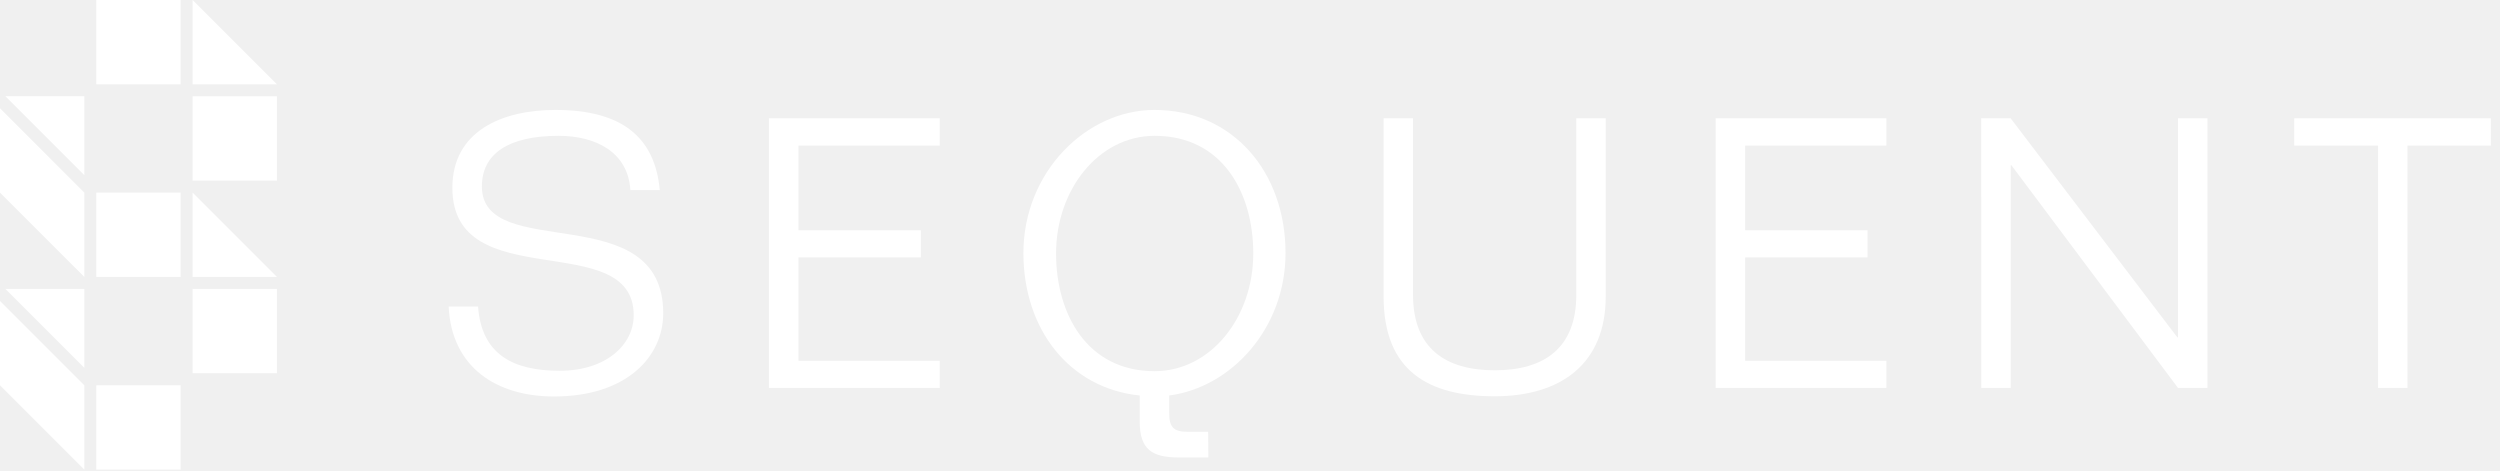
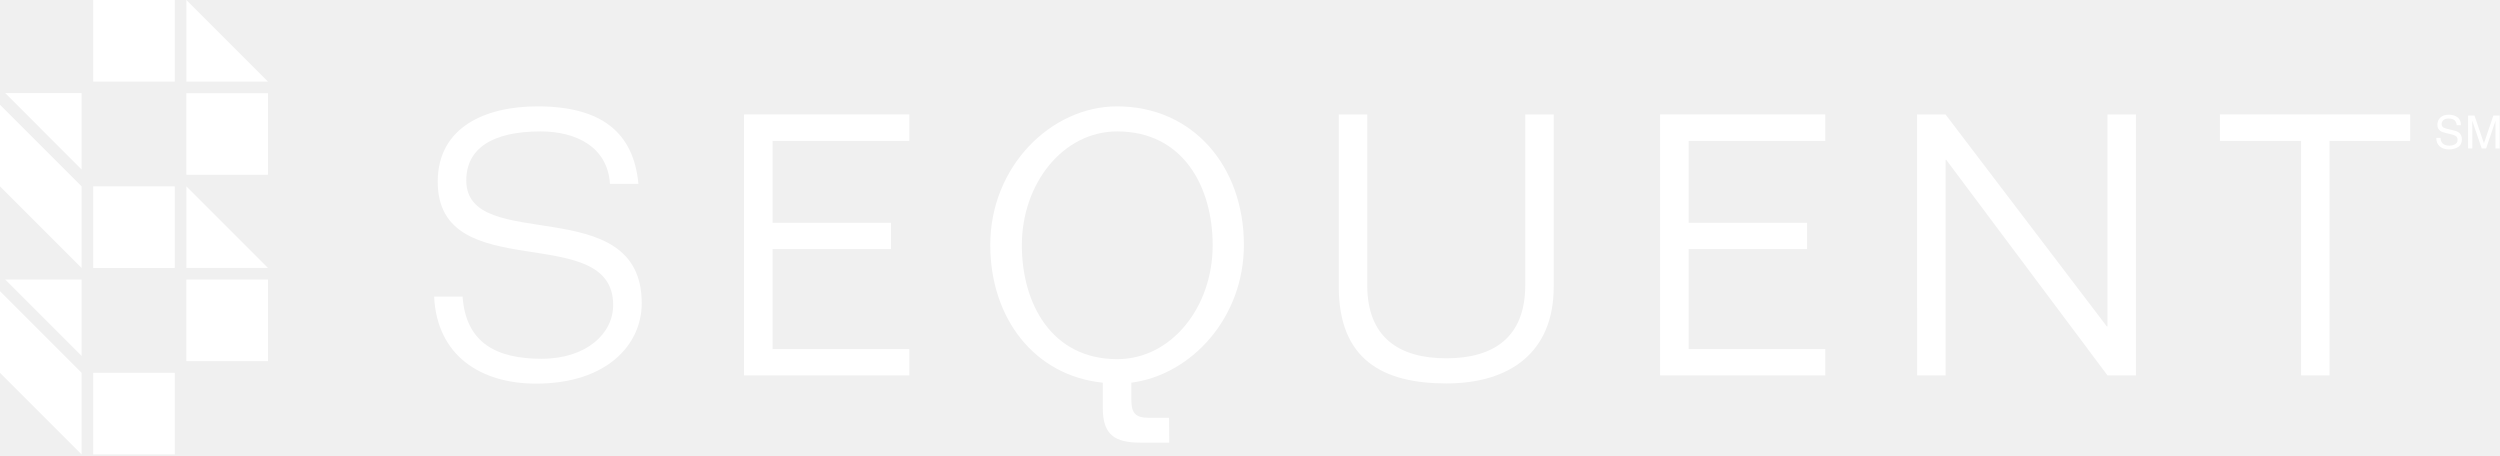
- <svg xmlns="http://www.w3.org/2000/svg" width="239px" height="45px" viewBox="0 0 239 45" version="1.1">
+ <svg xmlns="http://www.w3.org/2000/svg" width="247px" height="45px" viewBox="0 0 247 45" version="1.1">
  <defs />
  <g id="Page-1" stroke="none" stroke-width="1" fill="none" fill-rule="evenodd">
-     <g id="logo_white" fill="#FFFFFF" fill-rule="nonzero">
-       <g id="Group-10" transform="translate(42.1875, 10.3125)">
-         <path d="M18.075,7.856 C17.85,4.209 14.747,2.672 11.213,2.672 C6.441,2.672 3.881,4.369 3.881,7.509 C3.881,14.878 21.216,8.447 21.216,19.641 C21.216,23.794 17.709,27.591 10.772,27.591 C5.325,27.591 0.984,24.844 0.703,18.994 L3.516,18.994 C3.844,23.578 6.872,25.134 11.316,25.134 C15.759,25.134 18.394,22.641 18.394,19.828 C18.394,11.391 1.059,18.094 1.059,7.641 C1.059,2.259 5.747,0.197 10.922,0.197 C17.203,0.197 20.419,2.756 20.887,7.856 L18.075,7.856 Z" id="_Compound_Path_" />
-         <polygon id="_Compound_Path_2" points="31.322 0.994 47.653 0.994 47.653 3.609 34.144 3.609 34.144 11.7 45.844 11.7 45.844 14.297 34.144 14.297 34.144 24.178 47.653 24.178 47.653 26.775 31.322 26.775" />
-         <path d="M73.331,33.422 L70.519,33.422 C67.95,33.422 66.769,32.663 66.769,29.991 L66.769,27.497 C60.056,26.812 55.65,21.178 55.65,13.884 C55.65,6.122 61.678,0.197 68.175,0.197 C75.675,0.197 80.709,6.122 80.709,13.884 C80.709,21.075 75.544,26.709 69.591,27.497 L69.591,29.194 C69.591,30.497 69.984,30.966 71.325,30.966 L73.312,30.966 L73.331,33.422 Z M68.194,2.672 C62.85,2.672 58.772,7.8 58.772,13.922 C58.772,19.659 61.697,25.172 68.194,25.172 C73.547,25.172 77.625,20.044 77.625,13.922 C77.625,8.137 74.7,2.672 68.194,2.672 Z" id="_Compound_Path_3" />
-         <path d="M111.319,0.994 L111.319,18.038 C111.319,24.469 107.025,27.572 100.706,27.572 C94.388,27.572 90.084,25.172 90.084,18.038 L90.084,0.994 L92.897,0.994 L92.897,17.869 C92.897,22.997 96.009,25.087 100.706,25.087 C105.403,25.087 108.506,22.997 108.506,17.869 L108.506,0.994 L111.319,0.994 Z" id="_Compound_Path_4" />
-         <polygon id="_Compound_Path_5" points="121.828 0.994 138.15 0.994 138.15 3.609 124.65 3.609 124.65 11.7 136.35 11.7 136.35 14.297 124.65 14.297 124.65 24.178 138.15 24.178 138.15 26.775 121.828 26.775" />
-         <polygon id="_Compound_Path_6" points="147.216 0.994 150.028 0.994 165.966 21.938 166.031 21.938 166.031 0.994 168.844 0.994 168.844 26.775 166.031 26.775 150.103 5.484 150.037 5.484 150.037 26.775 147.225 26.775" />
-         <polygon id="_Compound_Path_7" points="195.938 0.994 195.938 3.609 187.969 3.609 187.969 26.775 185.156 26.775 185.156 3.609 177.141 3.609 177.141 0.994" />
-       </g>
-       <g id="Group-3">
-         <rect id="_Path_" x="9.206" y="0" width="8.062" height="8.062" />
-         <rect id="_Path_2" x="9.206" y="18.413" width="8.062" height="8.062" />
-         <polyline id="_Path_3" points="18.413 18.413 18.413 26.475 26.475 26.475" />
-         <rect id="_Path_4" x="18.413" y="9.206" width="8.062" height="8.062" />
-         <rect id="_Path_5" x="18.413" y="27.619" width="8.062" height="8.062" />
-         <rect id="_Path_6" x="9.206" y="36.834" width="8.062" height="8.062" />
-         <polyline id="_Path_7" points="18.413 0 18.413 8.062 26.475 8.062" />
-         <polyline id="_Path_8" points="8.062 16.744 8.062 9.197 0.516 9.197" />
-         <polyline id="_Path_9" points="8.062 35.166 8.062 27.619 0.516 27.619" />
-         <polygon id="_Path_10" points="0 10.35 0 18.413 8.062 26.475 8.062 18.413" />
-         <polygon id="_Path_11" points="0 28.772 0 36.834 8.062 44.897 8.062 36.834" />
-       </g>
+     <g id="logo_white" fill="#FFFFFF">
+       <path d="M60.263,18.169 C60.038,14.522 56.934,12.984 53.4,12.984 C48.628,12.984 46.069,14.681 46.069,17.822 C46.069,25.191 63.403,18.759 63.403,29.953 C63.403,34.106 59.897,37.903 52.959,37.903 C47.513,37.903 43.172,35.156 42.891,29.306 L45.703,29.306 C46.031,33.891 49.059,35.447 53.503,35.447 C57.947,35.447 60.581,32.953 60.581,30.141 C60.581,21.703 43.247,28.406 43.247,17.953 C43.247,12.572 47.934,10.509 53.109,10.509 C59.391,10.509 62.606,13.069 63.075,18.169 L60.263,18.169 Z" id="Shape" fill-rule="nonzero" />
+       <polygon id="Shape" fill-rule="nonzero" points="73.509 11.306 89.841 11.306 89.841 13.922 76.331 13.922 76.331 22.012 88.031 22.012 88.031 24.609 76.331 24.609 76.331 34.491 89.841 34.491 89.841 37.087 73.509 37.087" />
+       <path d="M115.519,43.734 L112.706,43.734 C110.138,43.734 108.956,42.975 108.956,40.303 L108.956,37.809 C102.244,37.125 97.838,31.491 97.838,24.197 C97.838,16.434 103.866,10.509 110.362,10.509 C117.862,10.509 122.897,16.434 122.897,24.197 C122.897,31.387 117.731,37.022 111.778,37.809 L111.778,39.506 C111.778,40.809 112.172,41.278 113.513,41.278 L115.5,41.278 L115.519,43.734 Z M110.381,12.984 C105.037,12.984 100.959,18.113 100.959,24.234 C100.959,29.972 103.884,35.484 110.381,35.484 C115.734,35.484 119.812,30.356 119.812,24.234 C119.812,18.45 116.888,12.984 110.381,12.984 Z" id="Shape" fill-rule="nonzero" />
+       <path d="M153.506,11.306 L153.506,28.35 C153.506,34.781 149.213,37.884 142.894,37.884 C136.575,37.884 132.272,35.484 132.272,28.35 L132.272,11.306 L135.084,11.306 L135.084,28.181 C135.084,33.309 138.197,35.4 142.894,35.4 C147.591,35.4 150.694,33.309 150.694,28.181 L150.694,11.306 L153.506,11.306 Z" id="Shape" fill-rule="nonzero" />
+       <polygon id="Shape" fill-rule="nonzero" points="164.016 11.306 180.338 11.306 180.338 13.922 166.838 13.922 166.838 22.012 178.537 22.012 178.537 24.609 166.838 24.609 166.838 34.491 180.338 34.491 180.338 37.087 164.016 37.087" />
+       <polygon id="Shape" fill-rule="nonzero" points="189.403 11.306 192.216 11.306 208.153 32.25 208.219 32.25 208.219 11.306 211.031 11.306 211.031 37.087 208.219 37.087 192.291 15.797 192.225 15.797 192.225 37.087 189.412 37.087" />
+       <polygon id="Shape" fill-rule="nonzero" points="238.125 11.306 238.125 13.922 230.156 13.922 230.156 37.087 227.344 37.087 227.344 13.922 219.328 13.922 219.328 11.306" />
+       <polygon id="Shape" fill-rule="nonzero" points="9.206 0 17.269 0 17.269 8.062 9.206 8.062" />
+       <polygon id="Shape" fill-rule="nonzero" points="9.206 18.413 17.269 18.413 17.269 26.475 9.206 26.475" />
+       <polyline id="Shape" fill-rule="nonzero" points="18.413 18.413 18.413 26.475 26.475 26.475" />
+       <polygon id="Shape" fill-rule="nonzero" points="18.413 9.206 26.475 9.206 26.475 17.269 18.413 17.269" />
+       <polygon id="Shape" fill-rule="nonzero" points="18.413 27.619 26.475 27.619 26.475 35.681 18.413 35.681" />
+       <polygon id="Shape" fill-rule="nonzero" points="9.206 36.834 17.269 36.834 17.269 44.897 9.206 44.897" />
+       <polyline id="Shape" fill-rule="nonzero" points="18.413 0 18.413 8.062 26.475 8.062" />
+       <polyline id="Shape" fill-rule="nonzero" points="8.062 16.744 8.062 9.197 0.516 9.197" />
+       <polyline id="Shape" fill-rule="nonzero" points="8.062 35.166 8.062 27.619 0.516 27.619" />
+       <polygon id="Shape" fill-rule="nonzero" points="0 10.35 0 18.413 8.062 26.475 8.062 18.413" />
+       <polygon id="Shape" fill-rule="nonzero" points="0 28.772 0 36.834 8.062 44.897 8.062 36.834" />
+       <path d="M241.12,13.618 C241.131,13.803 241.172,13.953 241.246,14.068 C241.387,14.283 241.636,14.391 241.99,14.391 C242.15,14.391 242.296,14.368 242.426,14.32 C242.68,14.229 242.806,14.065 242.806,13.829 C242.806,13.652 242.753,13.525 242.644,13.45 C242.536,13.376 242.366,13.312 242.135,13.257 L241.708,13.158 C241.429,13.092 241.23,13.021 241.115,12.943 C240.914,12.806 240.814,12.604 240.814,12.333 C240.814,12.041 240.913,11.801 241.109,11.614 C241.307,11.426 241.586,11.332 241.946,11.332 C242.278,11.332 242.56,11.414 242.792,11.579 C243.024,11.744 243.141,12.007 243.141,12.368 L242.726,12.368 C242.705,12.195 242.659,12.061 242.591,11.968 C242.462,11.798 242.242,11.713 241.933,11.713 C241.684,11.713 241.506,11.768 241.397,11.877 C241.288,11.986 241.233,12.113 241.233,12.258 C241.233,12.418 241.297,12.534 241.427,12.608 C241.511,12.656 241.702,12.715 242,12.785 L242.441,12.889 C242.654,12.94 242.819,13.009 242.934,13.096 C243.136,13.247 243.235,13.468 243.235,13.758 C243.235,14.118 243.108,14.376 242.852,14.531 C242.597,14.686 242.3,14.763 241.961,14.763 C241.566,14.763 241.258,14.659 241.034,14.453 C240.81,14.248 240.702,13.97 240.706,13.618 L241.12,13.618 Z" id="Fill-27" />
+       <path d="M243.847,11.414 L244.479,11.414 L245.413,14.164 L246.343,11.414 L246.97,11.414 L246.97,14.667 L246.549,14.667 L246.549,12.747 C246.549,12.681 246.55,12.571 246.554,12.417 C246.557,12.264 246.558,12.099 246.558,11.923 L245.629,14.667 L245.192,14.667 L244.254,11.923 L244.254,12.023 C244.254,12.102 244.257,12.224 244.261,12.387 C244.265,12.551 244.268,12.67 244.268,12.747 L244.268,14.667 L243.847,14.667 L243.847,11.414 Z" id="Fill-28" />
    </g>
  </g>
</svg>
